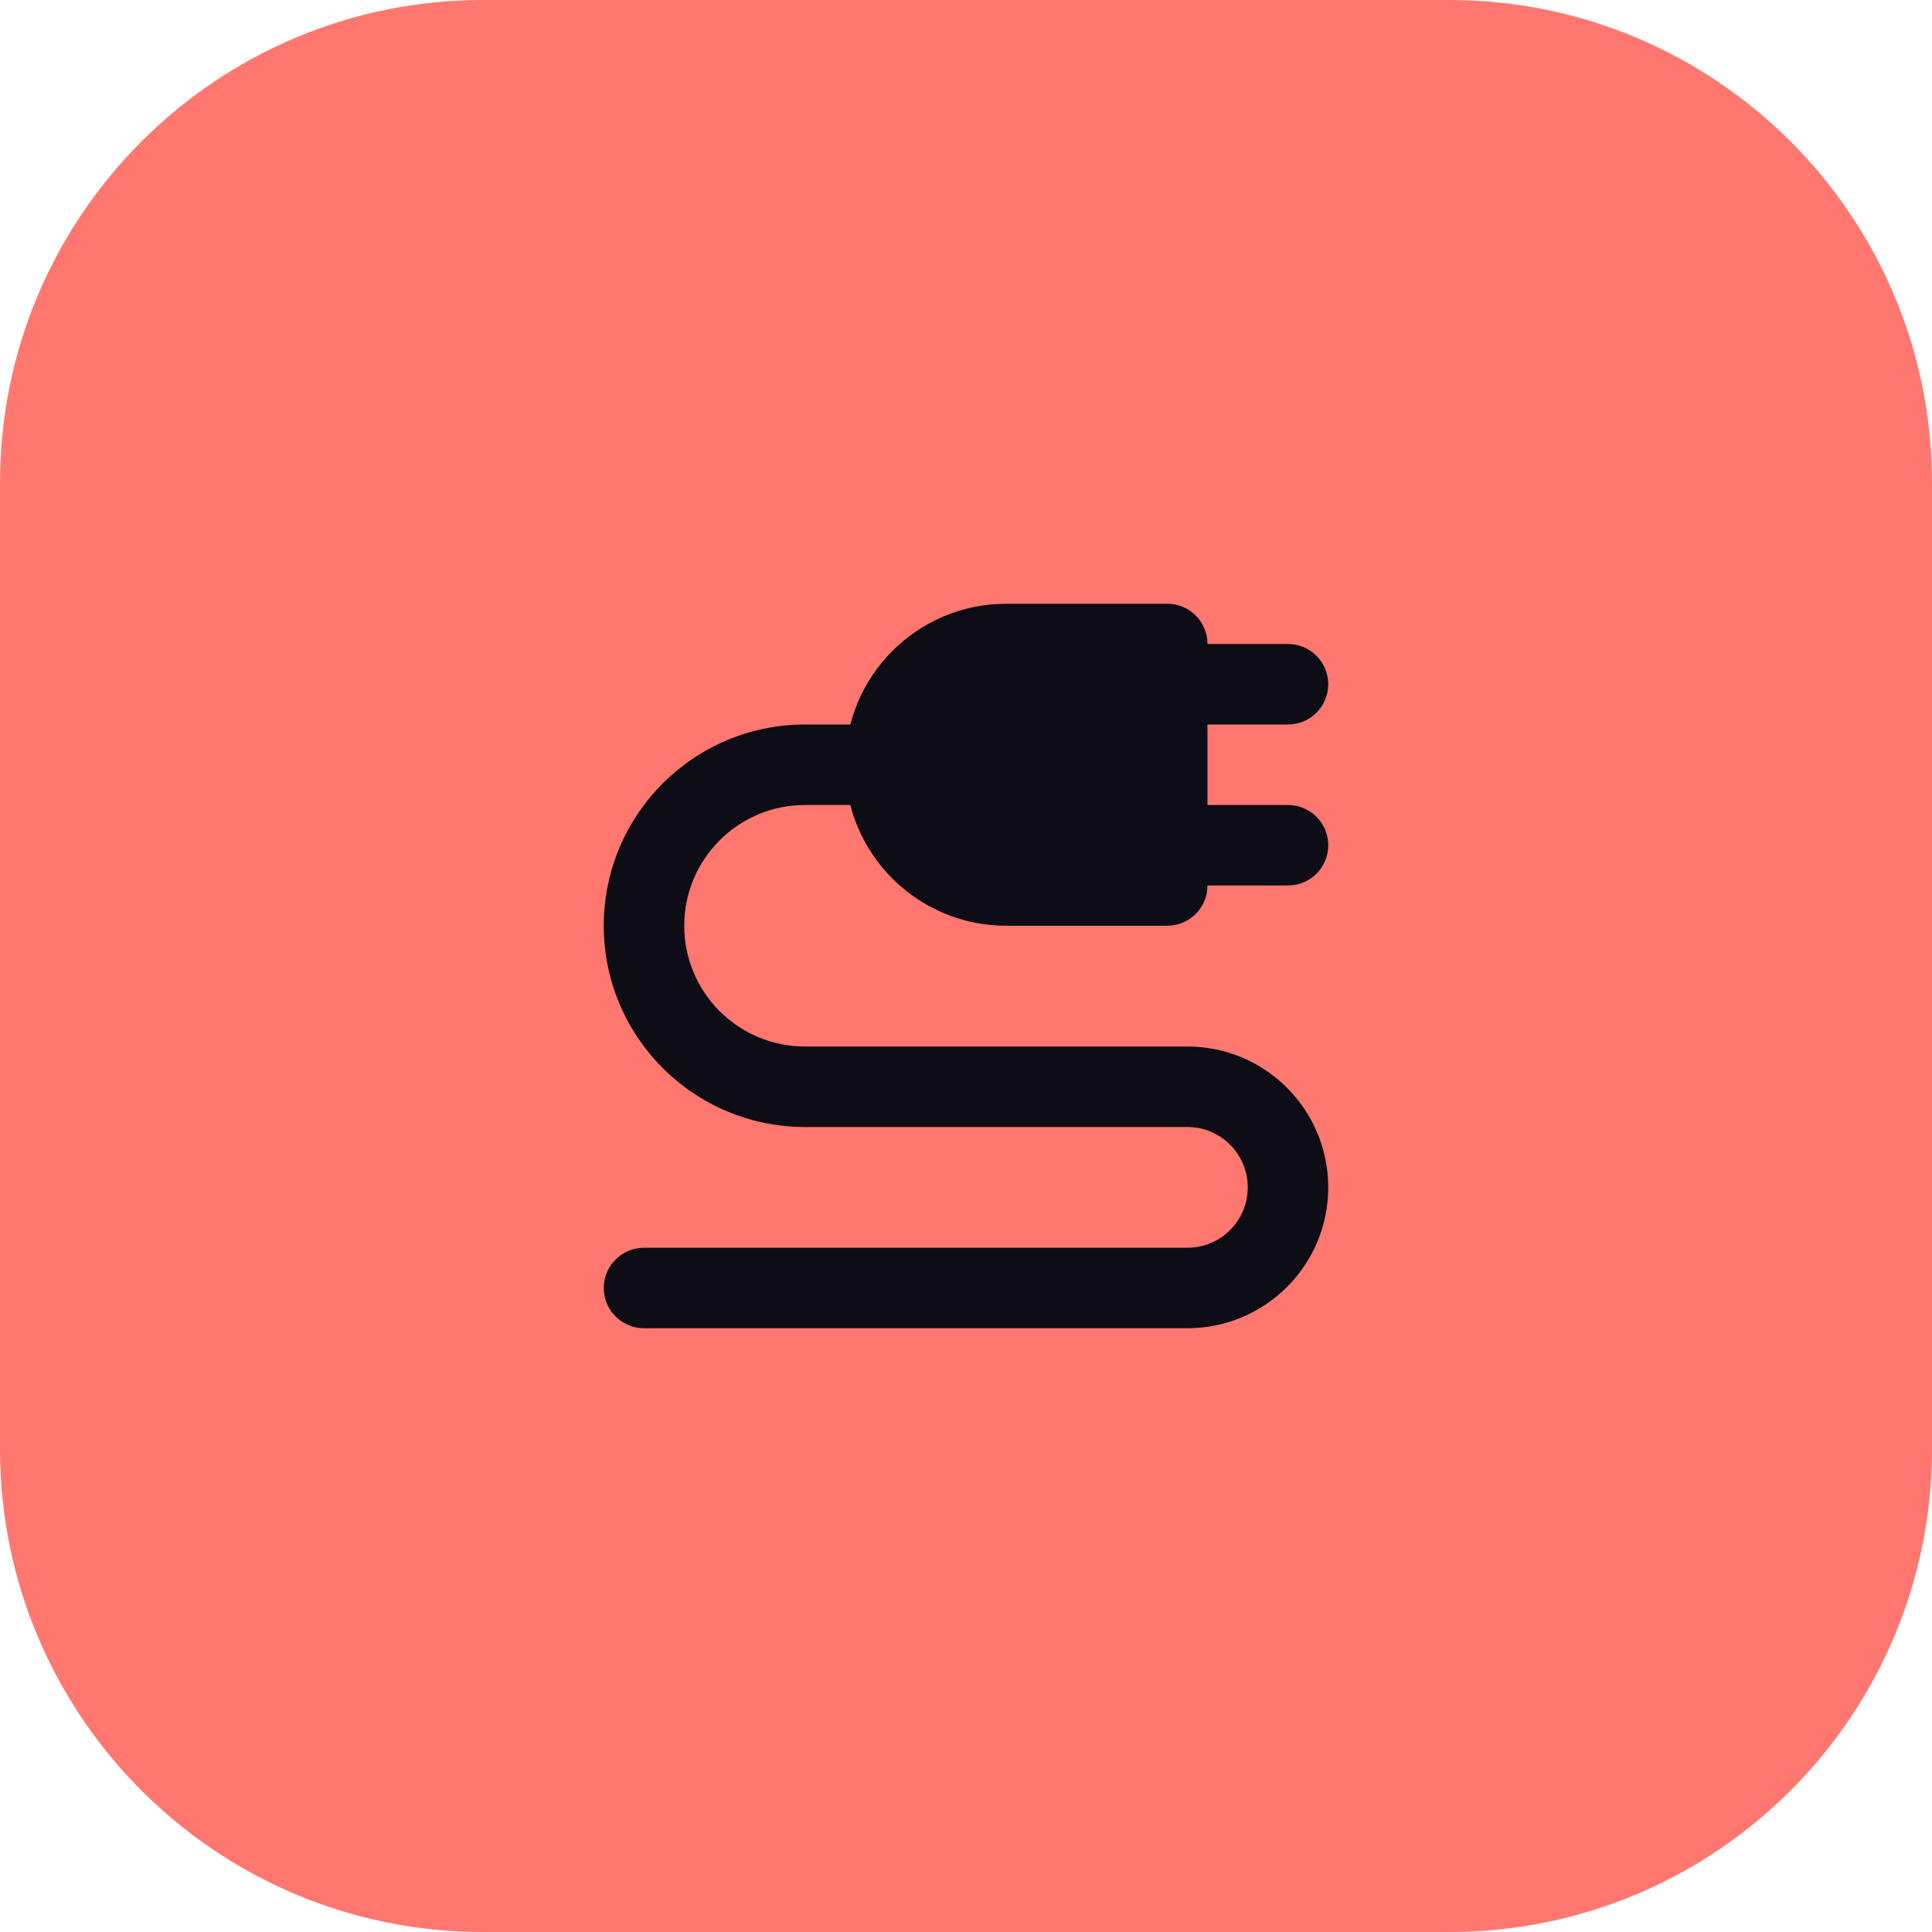
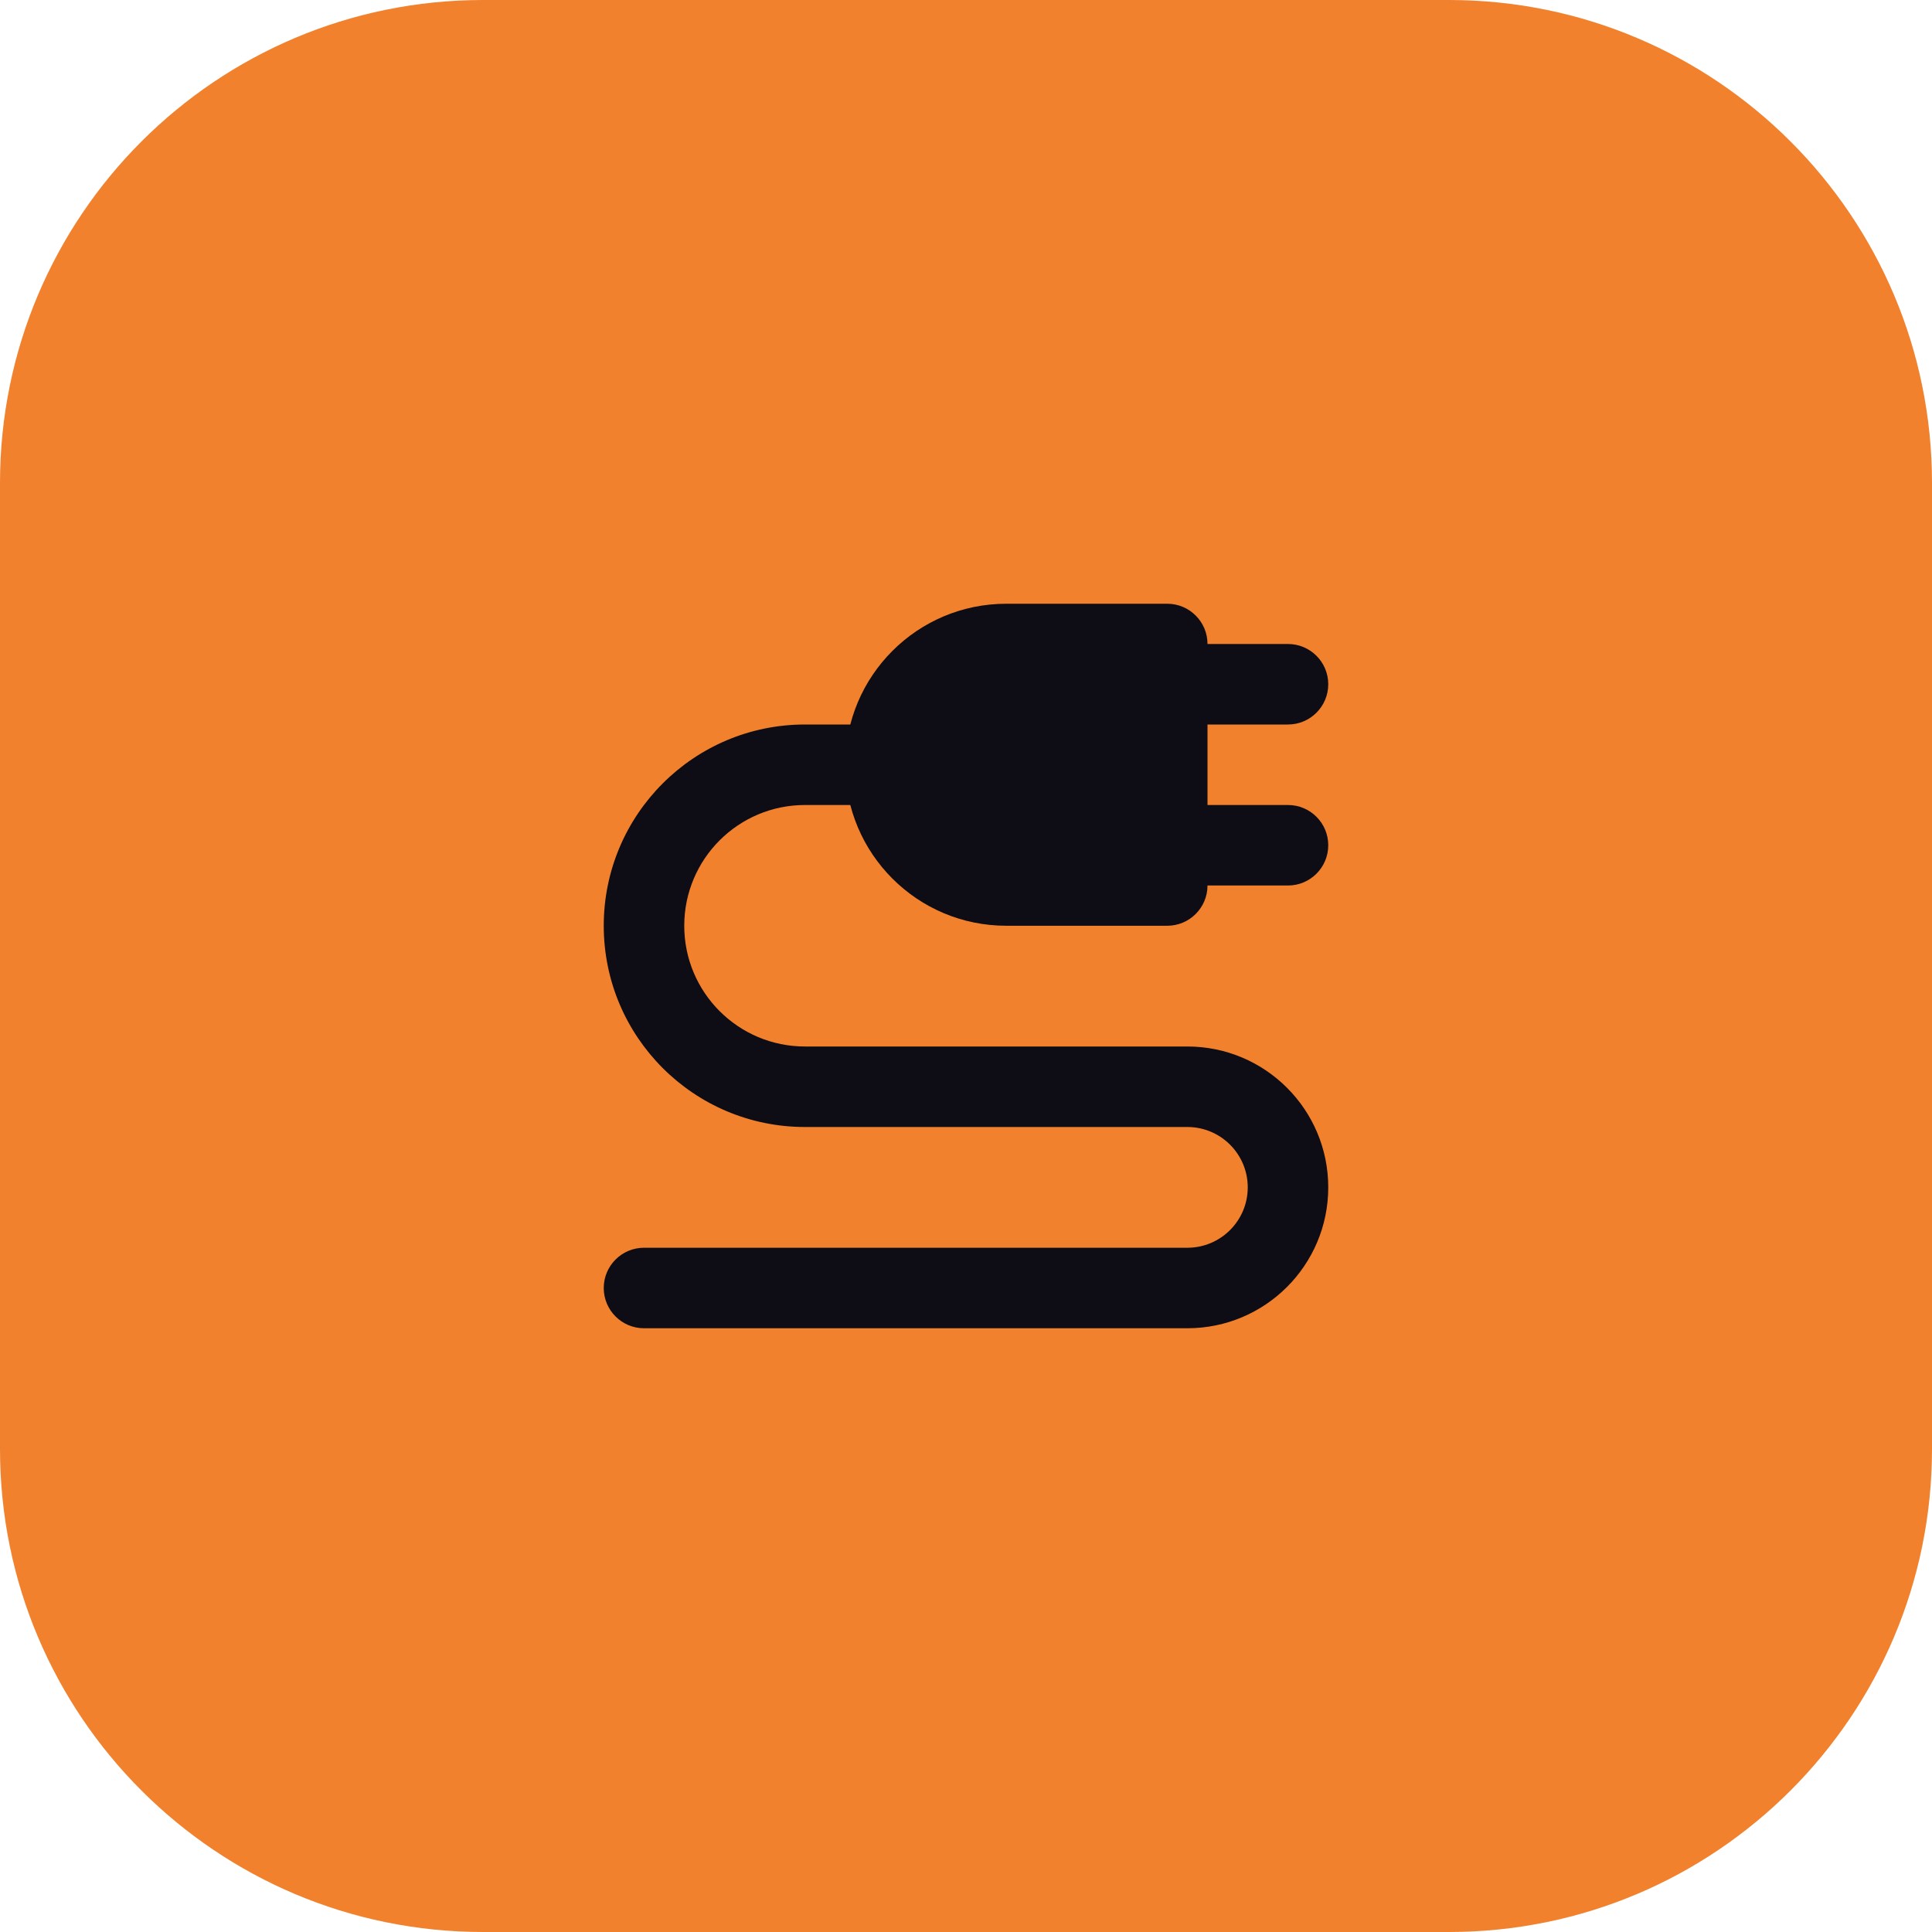
<svg xmlns="http://www.w3.org/2000/svg" width="48" height="48" viewBox="0 0 48 48" fill="none">
-   <rect width="48" height="48" rx="12" fill="#FF776F" />
+   <rect width="48" height="48" rx="12" fill="#F1812C" />
  <path fill-rule="evenodd" clip-rule="evenodd" d="M31 29.5C31 28.672 30.328 28 29.5 28H20C17.239 28 15 25.761 15 23C15 20.239 17.239 18 20 18H23V20H20C18.343 20 17 21.343 17 23C17 24.657 18.343 26 20 26H29.5C31.433 26 33 27.567 33 29.5C33 31.433 31.433 33 29.5 33H16C15.448 33 15 32.552 15 32C15 31.448 15.448 31 16 31H29.5C30.328 31 31 30.328 31 29.5Z" fill="#0E0C15" />
  <path d="M32 16H28V18H32C32.552 18 33 17.552 33 17C33 16.448 32.552 16 32 16Z" fill="#0E0C15" />
  <path d="M32 20H28V22H32C32.552 22 33 21.552 33 21C33 20.448 32.552 20 32 20Z" fill="#0E0C15" />
  <path d="M21 19C21 16.791 22.791 15 25 15H29C29.552 15 30 15.448 30 16V22C30 22.552 29.552 23 29 23H25C22.791 23 21 21.209 21 19Z" fill="#0E0C15" />
</svg>
